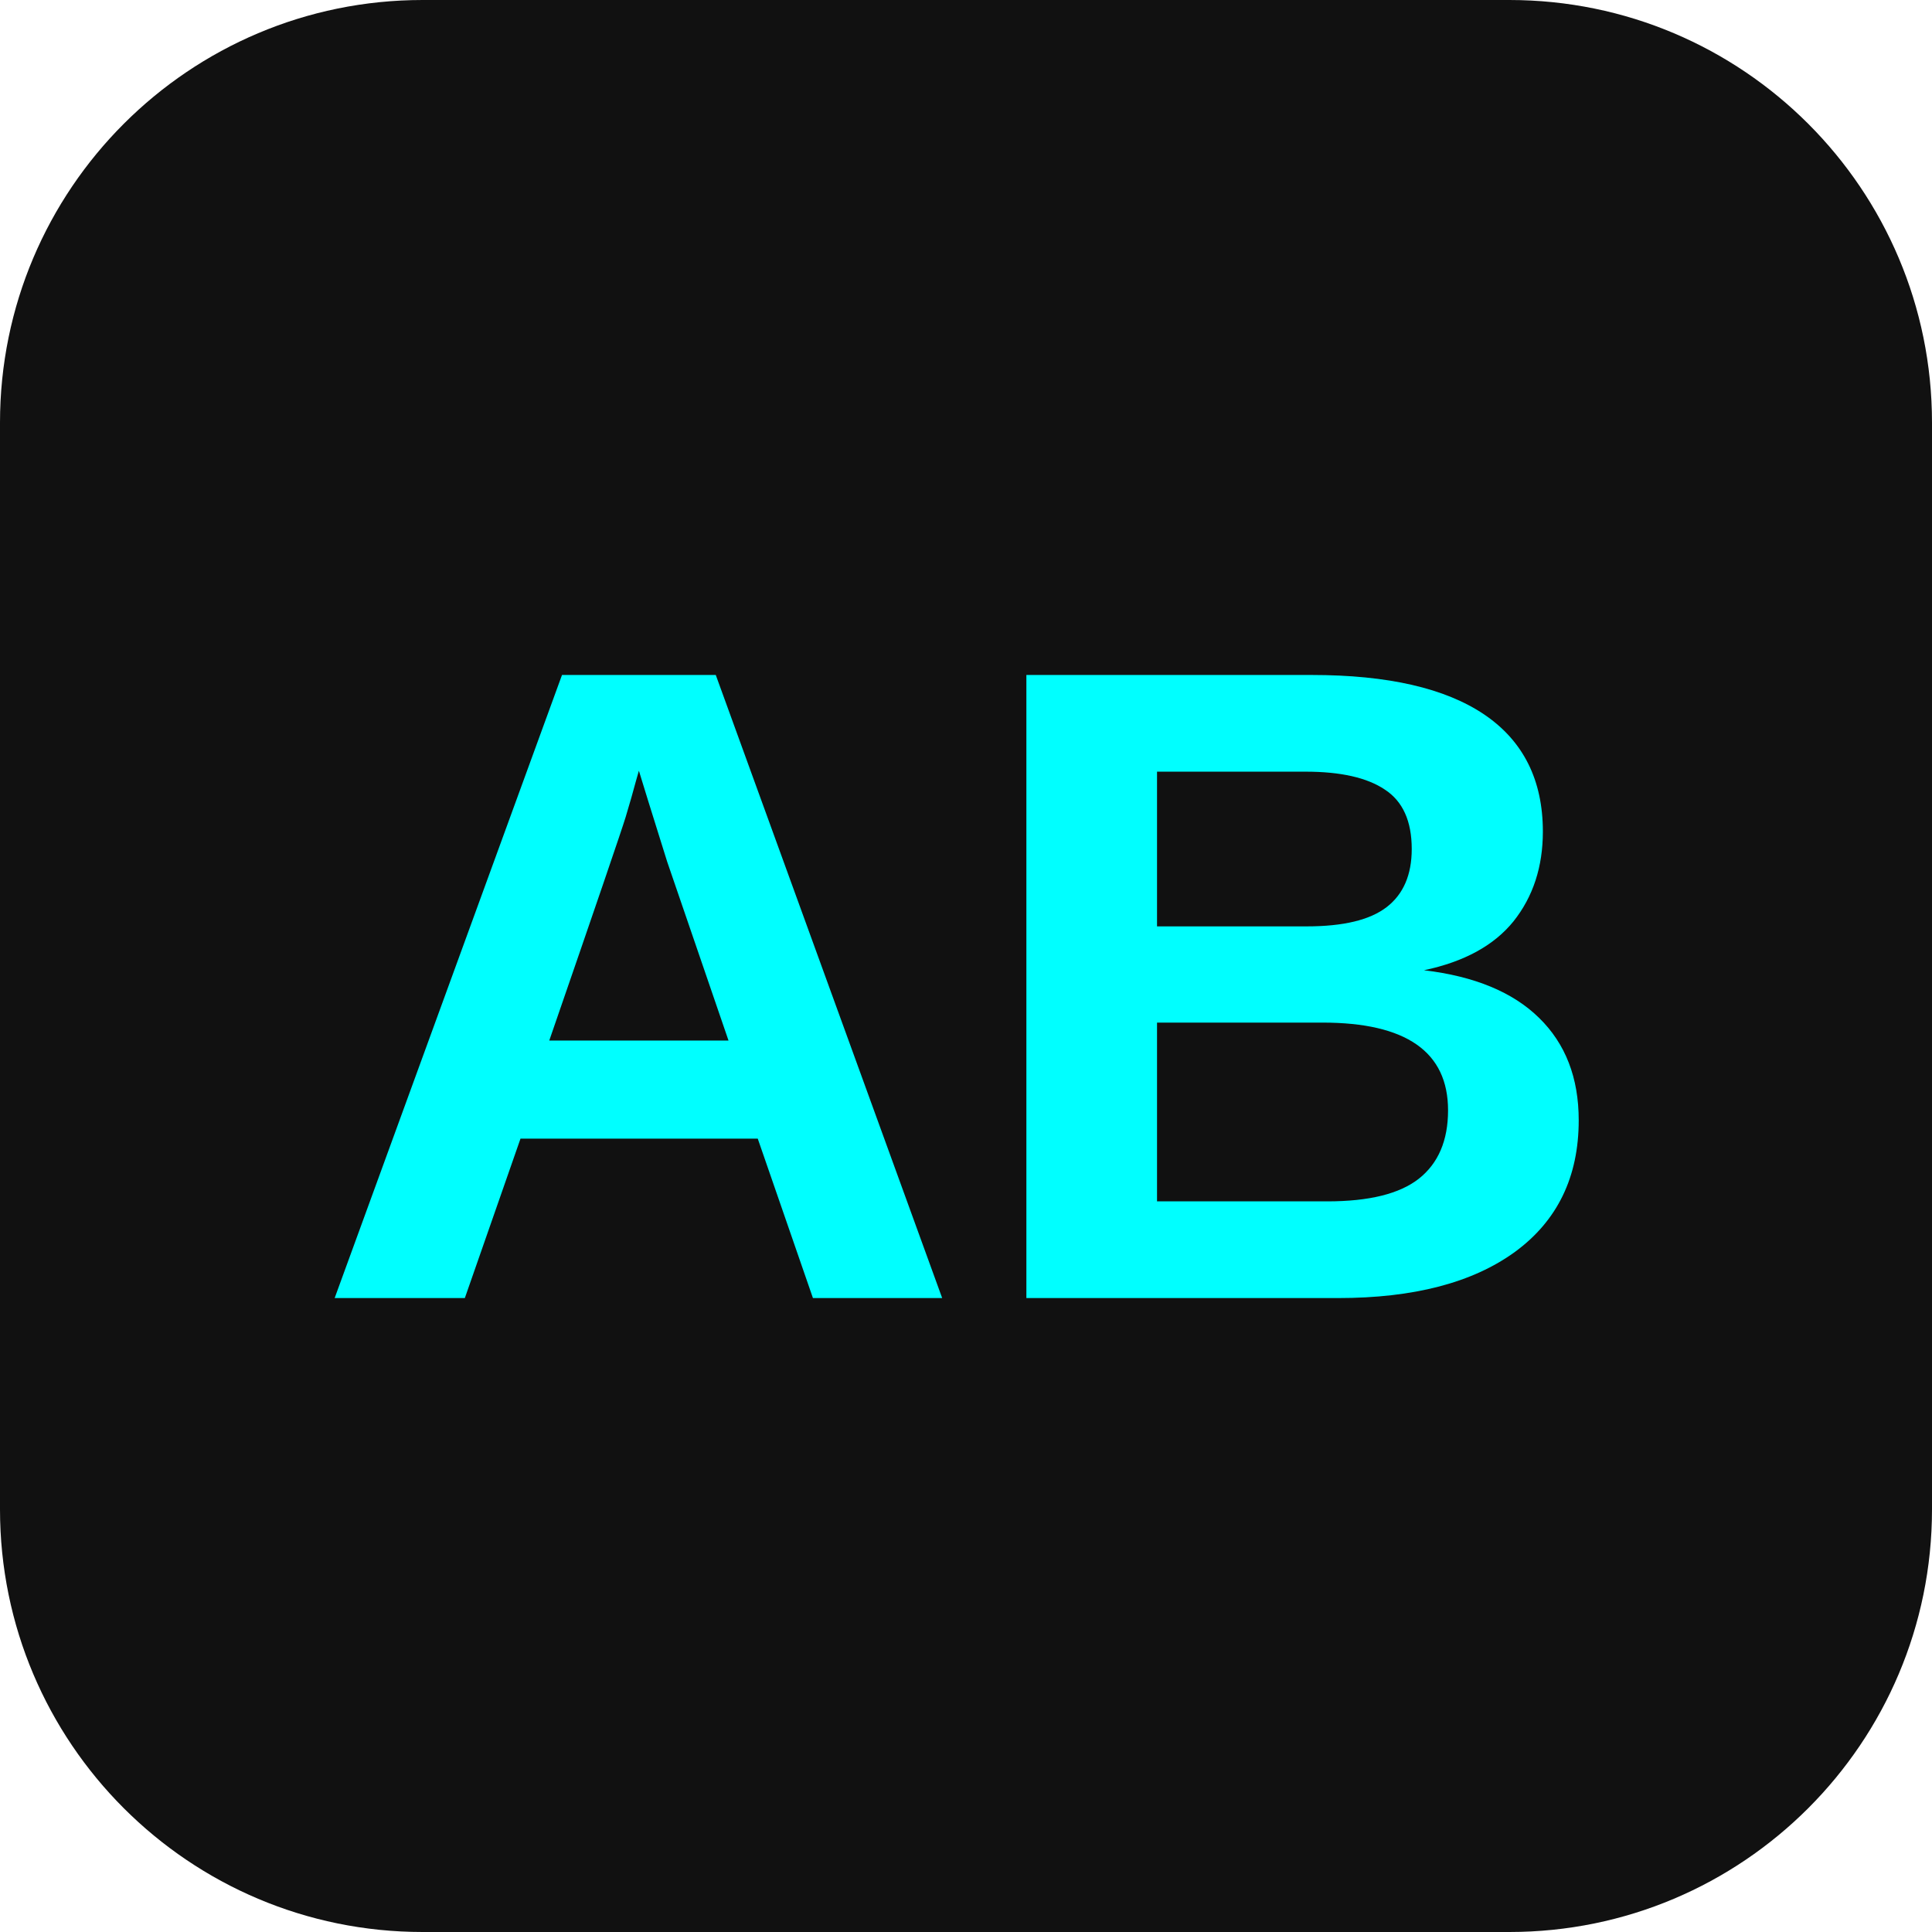
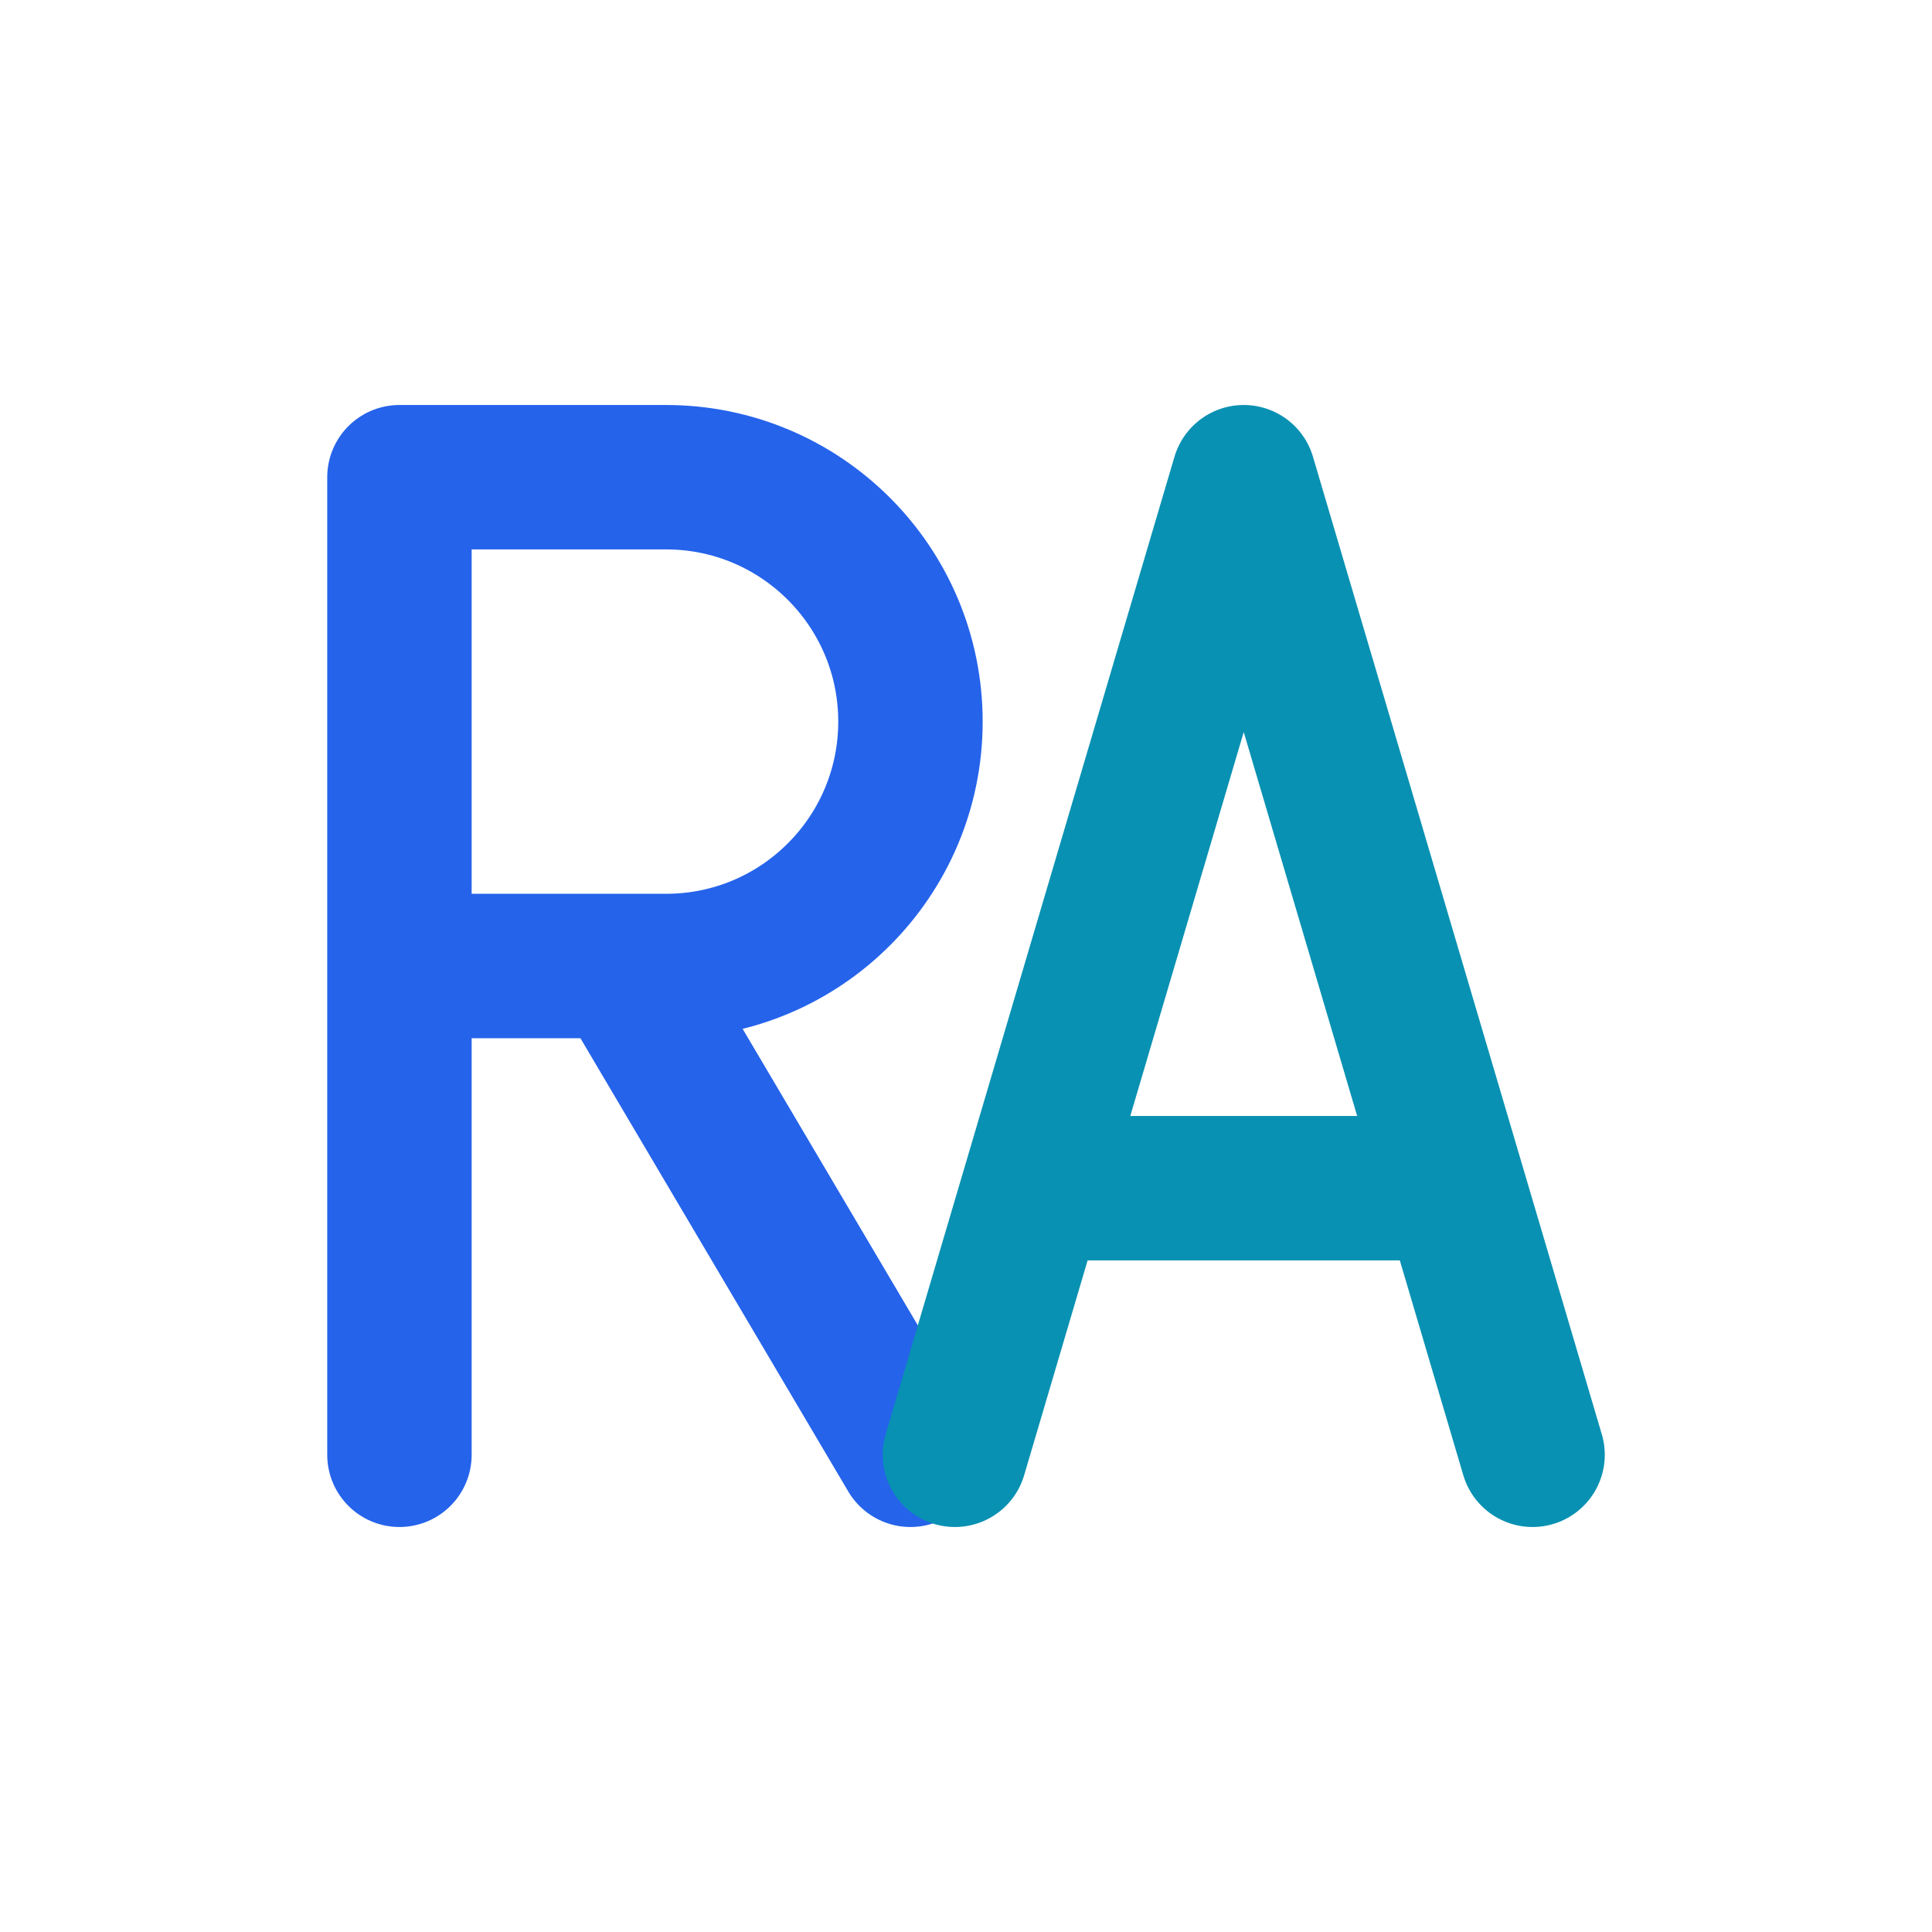
- <svg xmlns="http://www.w3.org/2000/svg" viewBox="0 0 64 64" width="64" height="64">
-   <rect width="64" height="64" rx="14" fill="#111111" />
-   <text x="32" y="43" font-family="Arial, Helvetica, sans-serif" font-size="30" font-weight="700" text-anchor="middle" fill="#00ffff">AB</text>
+ <svg xmlns="http://www.w3.org/2000/svg" viewBox="0 0 100 100" width="100" height="100">
+   <g transform="translate(50 50) scale(1.15) translate(-47.5 -50)" fill="none" stroke-linecap="round" stroke-linejoin="round" stroke-width="6.5">
+     <path d="M22 72 V28 H34 A11 11 0 0 1 34 50 H22 M32 50 L45 72" stroke="#2563EB" />
+     <path d="M56 72 L69 28 L82 72 M60 60 H78" stroke="#0891B2" transform="translate(-9 0)" />
+   </g>
</svg>
